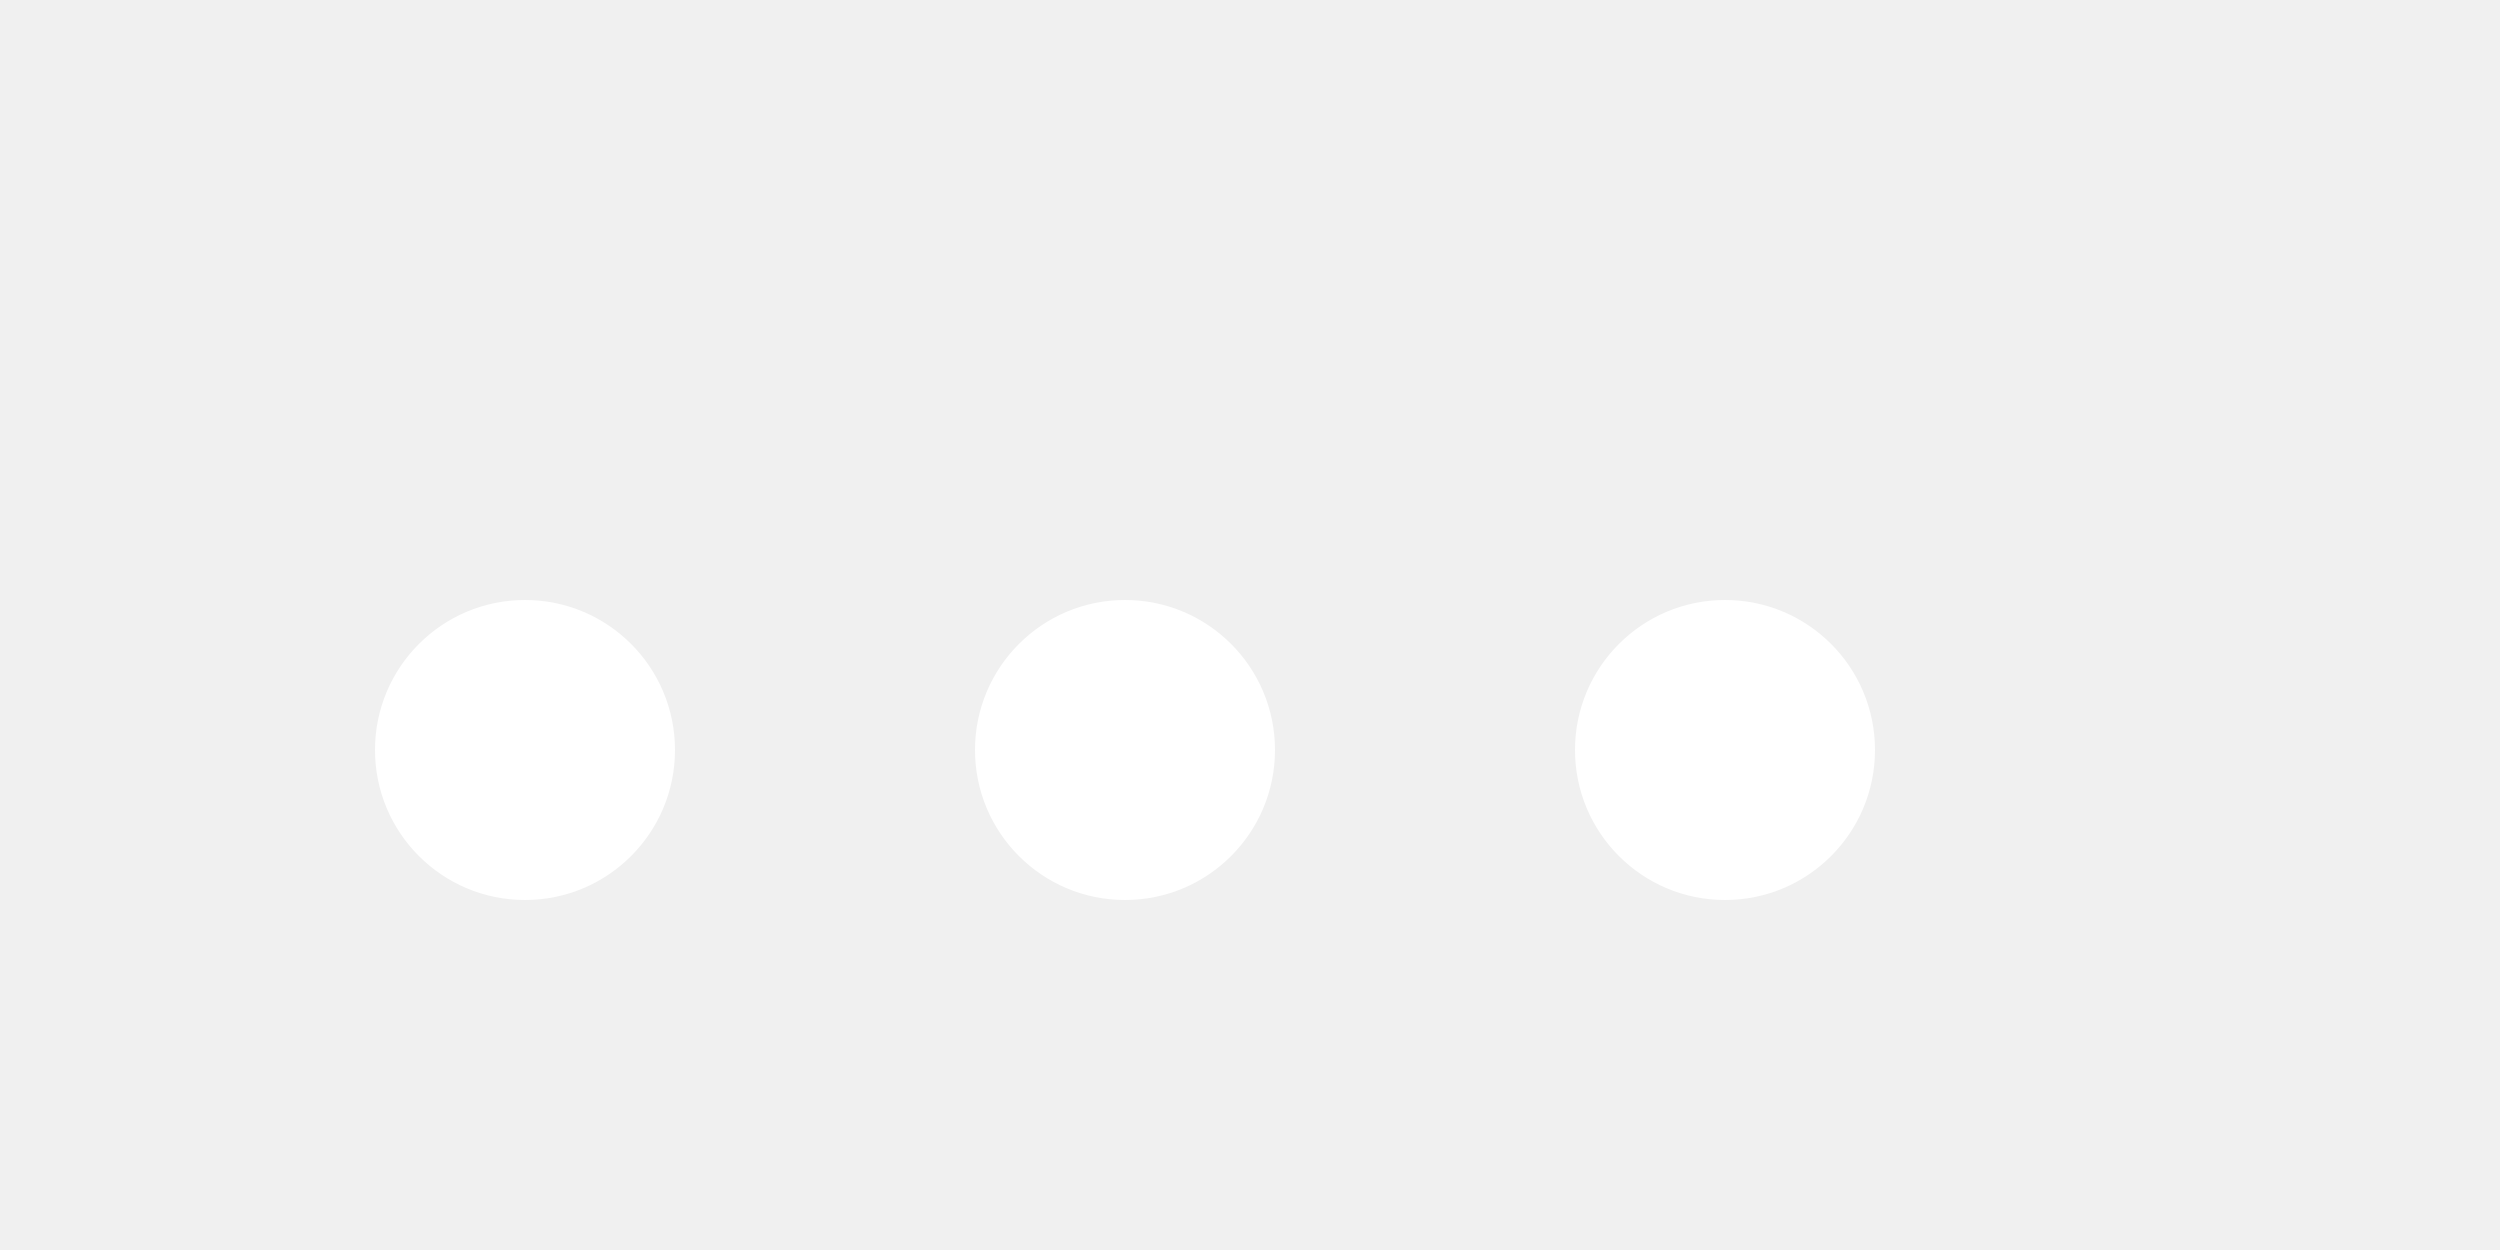
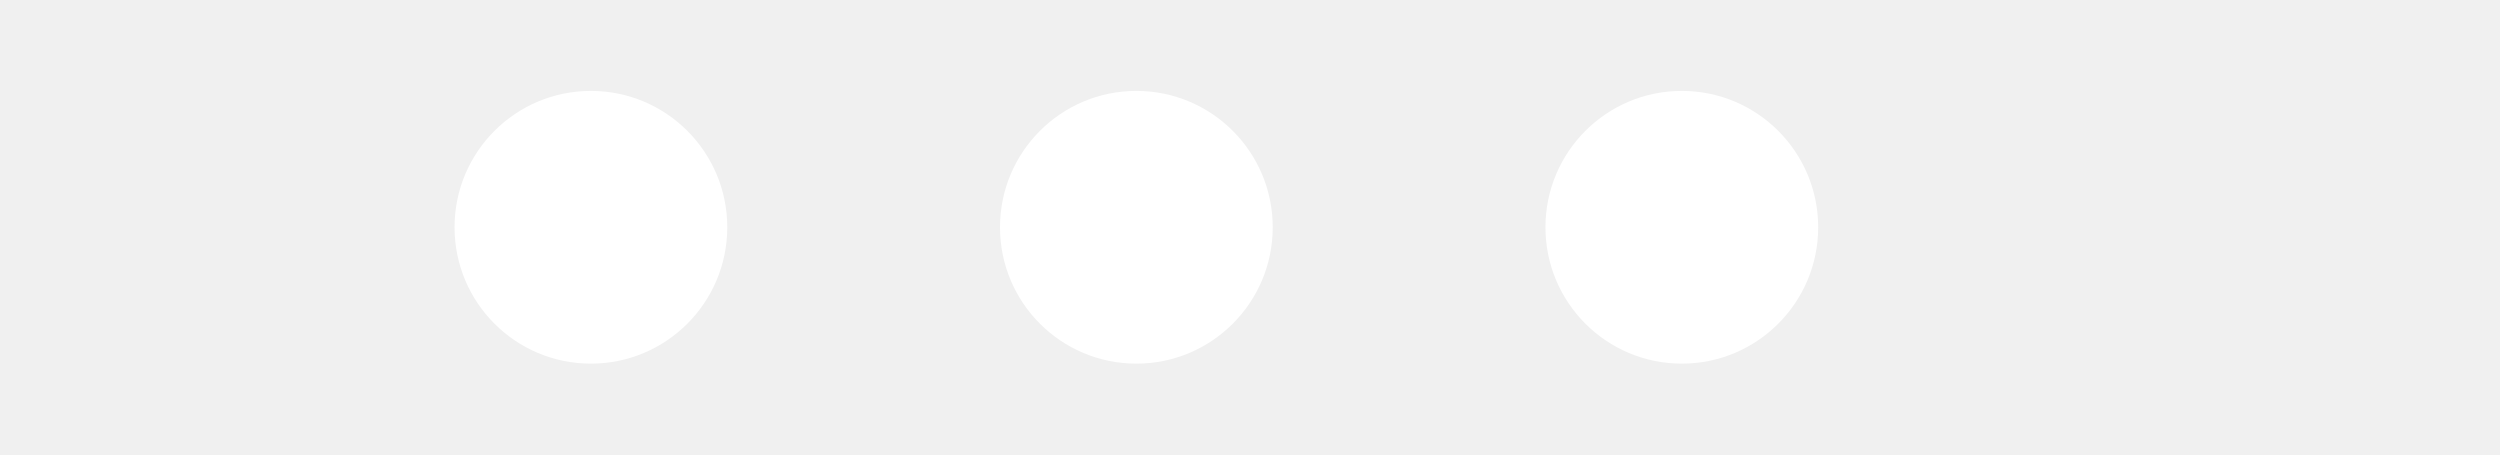
- <svg xmlns="http://www.w3.org/2000/svg" version="1.1" id="L5" viewBox="-15 20 100 50" enable-background="new 0 0 0 0" xml:space="preserve">
+ <svg xmlns="http://www.w3.org/2000/svg" version="1.1" id="L5" viewBox="-20 40 110 20" enable-background="new 0 0 0 0" xml:space="preserve">
  <circle fill="#fff" stroke="none" cx="6" cy="50" r="6">
    <animateTransform attributeName="transform" dur="1s" type="translate" values="0 15 ; 0 -15; 0 15" repeatCount="indefinite" begin="0.1" />
  </circle>
  <circle fill="#fff" stroke="none" cx="30" cy="50" r="6">
    <animateTransform attributeName="transform" dur="1s" type="translate" values="0 10 ; 0 -10; 0 10" repeatCount="indefinite" begin="0.2" />
  </circle>
  <circle fill="#fff" stroke="none" cx="54" cy="50" r="6">
    <animateTransform attributeName="transform" dur="1s" type="translate" values="0 5 ; 0 -5; 0 5" repeatCount="indefinite" begin="0.3" />
  </circle>
</svg>
